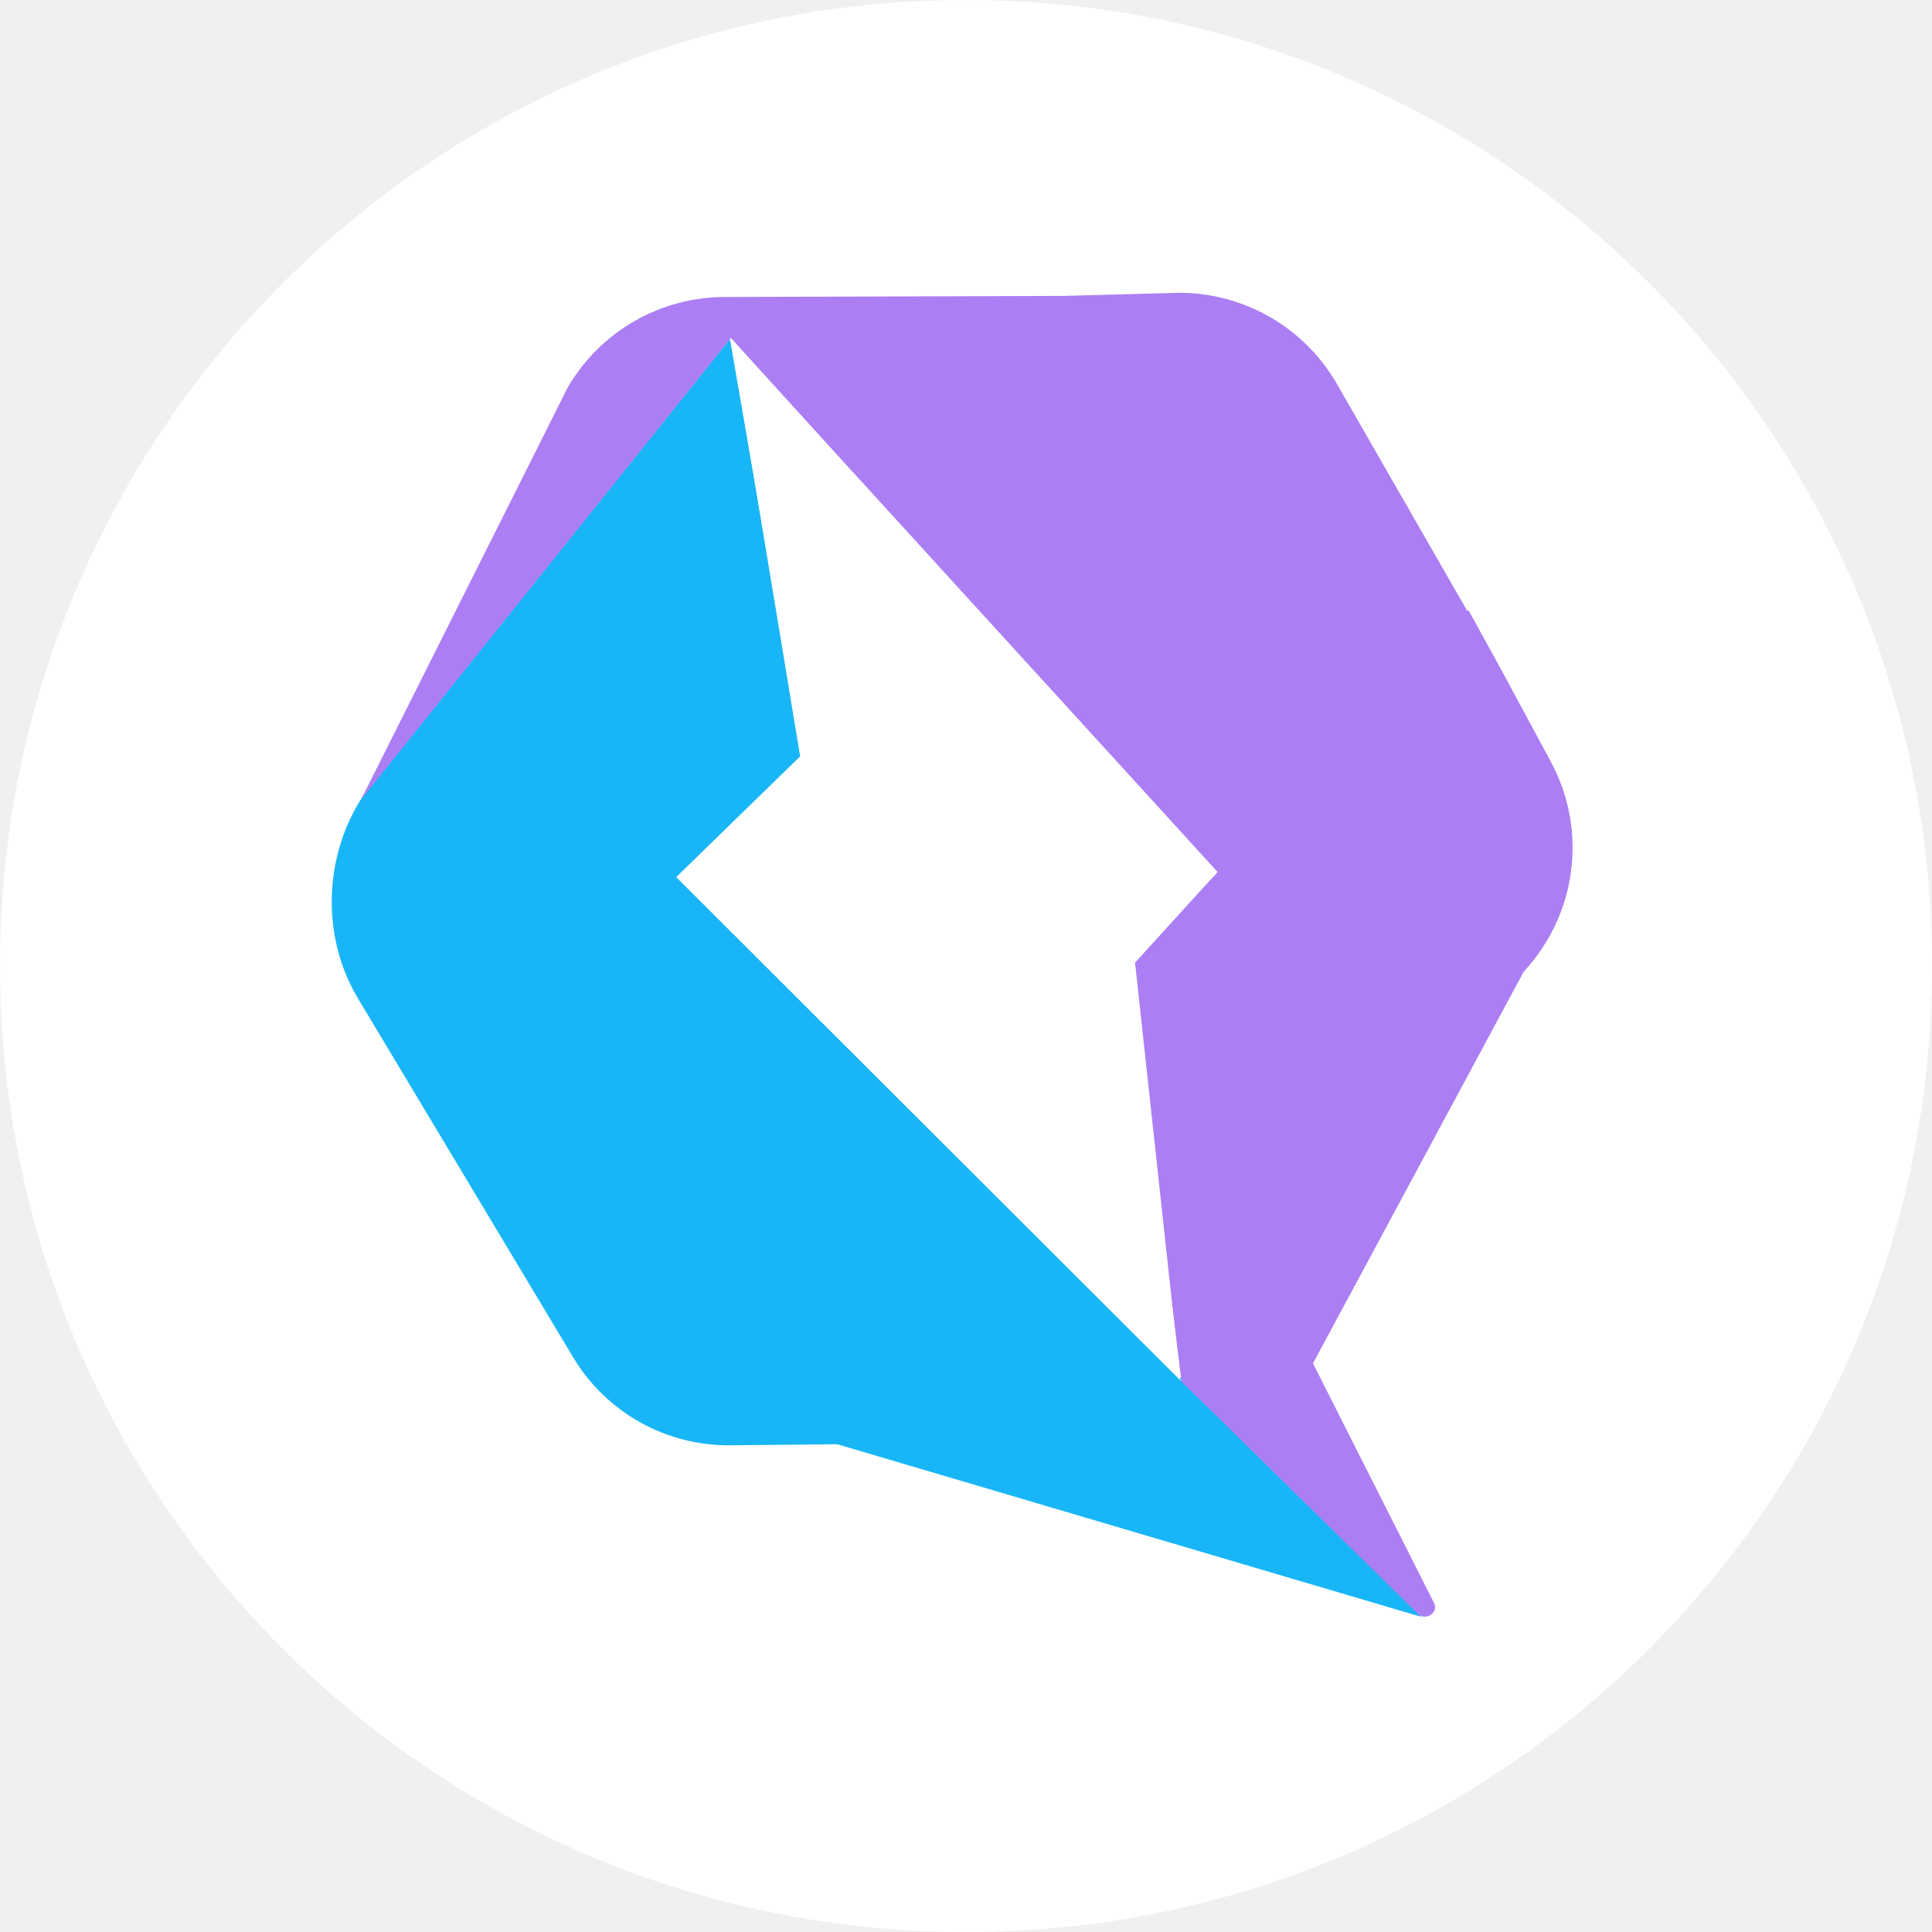
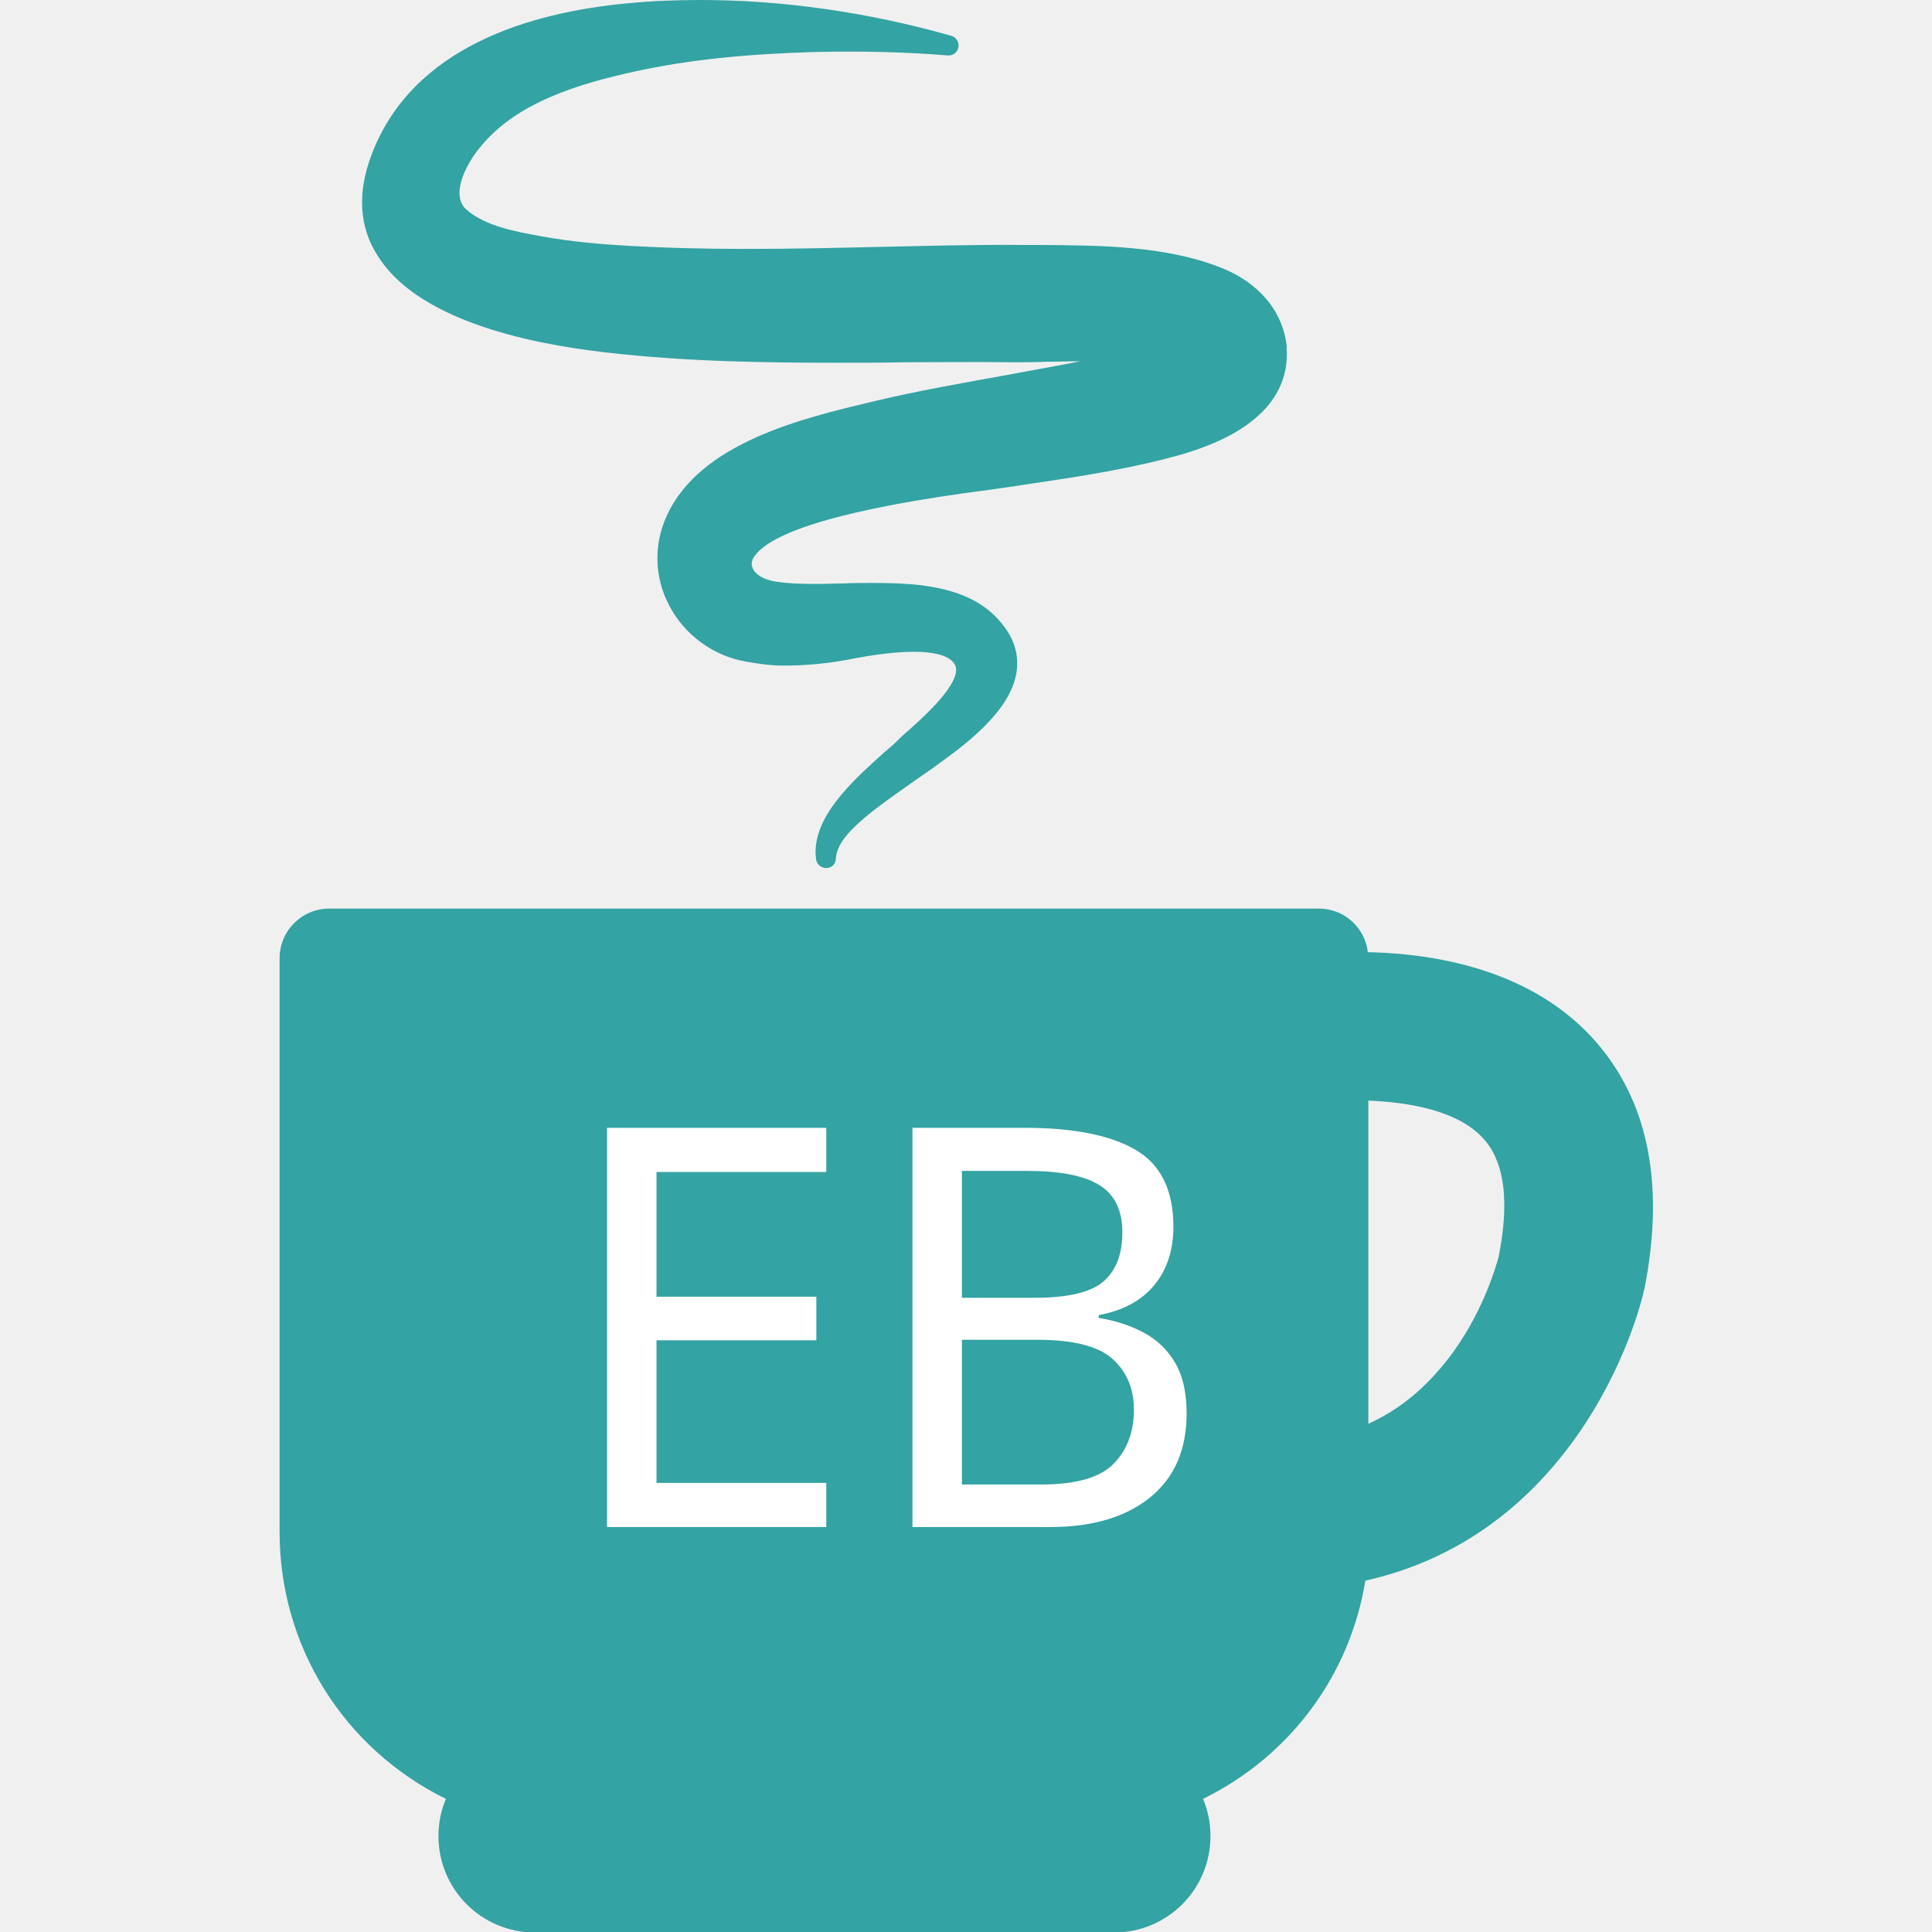
- <svg xmlns="http://www.w3.org/2000/svg" fill="none" viewBox="0 0 500 500">
-   <g clip-path="url(#a)">
-     <circle cx="250" cy="250" r="250" fill="#fff" />
-     <path fill="#18B6F6" d="m367.87 418.45-61.17-61.18-.94.13v-.67L175.7 227.53l32.05-31.13L188.9 87.73 99.56 199.09c-15.22 15.42-18.03 40.51-7.08 59.03l55.83 93.11a46.82 46.82 0 0 0 40.73 22.81l27.65-.27 151.18 44.68Z" />
-     <path fill="#AC7EF4" d="m401.25 196.94-12.29-22.81-6.41-11.67-2.54-4.56-.26.26-33.66-58.63a47.07 47.07 0 0 0-41.27-23.75l-29.51.8-88.01.28a47.07 47.07 0 0 0-40.33 23.34L93.4 207l95.76-119.54L314.7 226.19l-22.3 22.67 13.35 108.54.13-.26v.26h-.26l.26.27 10.42 10.2 50.62 49.78c2.13 2 5.6-.4 4.13-2.96l-31.25-61.85 54.5-101.3 1.73-2c.67-.81 1.33-1.62 1.87-2.42a46.8 46.8 0 0 0 3.34-50.18Z" />
-     <path fill="#fff" d="M315.1 225.65 189.18 87.6l17.9 108.14L175 227l130.5 130.27-11.75-108.14 21.37-23.48Z" />
-   </g>
-   <defs>
-     <clipPath id="a">
-       <path fill="#fff" d="M0 0h500v500H0z" />
-     </clipPath>
-   </defs>
+ <svg xmlns="http://www.w3.org/2000/svg" xml:space="preserve" id="Capa_1" x="0" y="0" style="enable-background:new 0 0 390.4 390.4" version="1.1" viewBox="0 0 390.4 390.4">
+   <style>.st0{fill:#33a3a3}</style>
+   <path d="M323.4 211.6c-9.9-12.1-26.1-18.7-47-19.2-.6-5-4.8-8.8-9.9-8.8h-200c-5.5 0-10 4.5-10 10v116c0 23 12.9 43.7 33.6 53.9-1 2.4-1.5 4.9-1.5 7.5 0 10.8 8.7 19.5 19.5 19.5h117c10.8 0 19.5-8.7 19.5-19.5 0-2.6-.5-5.1-1.5-7.5 17.7-8.7 29.7-25.1 32.8-44.1 17.1-3.8 31.6-13.6 42.5-28.9 10.1-14.2 13.5-28.2 13.8-29.8l.1-.3c4-20.4 1-36.7-8.9-48.8zm-20.6 42.5c-.3 1-2.7 10.1-9 18.9-4.9 6.8-10.6 11.7-17.3 14.7v-65.3c7.5.3 18.5 1.8 23.7 8.2 3.9 4.7 4.8 12.6 2.6 23.5zM122.3 71.2c16.2 1.9 32.8 2.1 46.9 2.1 4.6 0 9.1 0 13.7-.1 7.1 0 14.2-.1 21.3 0h1.1c1.8 0 3.9 0 6.1-.1 2.3 0 4.7-.1 6.9-.1-4.4.9-9.7 1.8-14.4 2.7-9.6 1.7-19.4 3.5-26.5 5.2l-1.3.3c-13.8 3.3-34.7 8.2-41.4 23.1-2.6 5.7-2.5 12.3.5 18 3.1 6 9 10.3 15.6 11.4 2.3.4 4.8.8 7.5.8 4.4 0 8.8-.4 13-1.2 21.8-4.3 21.9 1.4 21.9 2 .1 3.7-7.1 10.1-10.2 12.8-.7.6-1.2 1.1-1.6 1.5-.8.8-1.7 1.6-2.8 2.5-6.2 5.6-14.8 13.2-13.7 21.5.1 1 1 1.8 2 1.8h.1c1 0 1.9-.8 1.9-1.9.2-3.4 3.6-6.4 6.7-9 3-2.4 6.2-4.6 9.3-6.8l3.9-2.7.1-.1c5.7-4.1 15.2-10.9 16.5-19 .5-3.3-.3-6.4-2.5-9.3-6-8.1-16.8-8.8-26.5-8.8h-.8c-1.7 0-3.4 0-5.2.1-1.8 0-3.6.1-5.4.1-3.1 0-5.6-.1-7.8-.4-4.5-.6-6-3-5-4.8 3.1-5.4 19-10.1 47.5-13.8 1.6-.2 2.8-.4 3.6-.5 1.8-.3 3.5-.5 5.3-.8 10.1-1.5 20.6-3.1 30.6-6 17.8-5.3 21.2-14.3 20.8-21.1V69.9c-.8-7.1-5.7-12.9-13.5-15.9-11.3-4.4-24.5-4.4-36.2-4.5h-3.1c-10-.1-20.1.2-30 .4-8.6.2-17.5.4-26.2.4s-16.4-.2-23.5-.6c-5.5-.3-11.9-.8-18.4-2-4.9-.9-11-2-14.8-5.3-3.5-3 .1-9.5 2.6-12.5 7.3-9.2 20.1-13 31.6-15.5 10.6-2.3 22.1-3.5 36.4-3.9 9.2-.2 18.1 0 26.6.7h.2c1.1 0 2-.9 2-2 0-1-.7-1.8-1.6-2C175.5 2.5 158.2 0 141.6 0c-5.1 0-10.2.2-15.1.7-19 1.8-43.3 8.6-51.5 30.8-2.8 7.5-2.4 14.3 1.2 20 7.8 12.8 29.4 17.8 46.1 19.7z" class="st0" />
+   <text style="font-size:112.986px;font-family:&quot;MyriadPro-Regular&quot;;fill:#fff" transform="matrix(.9824 0 0 1 111.908 308.57)">EB</text>
</svg>
